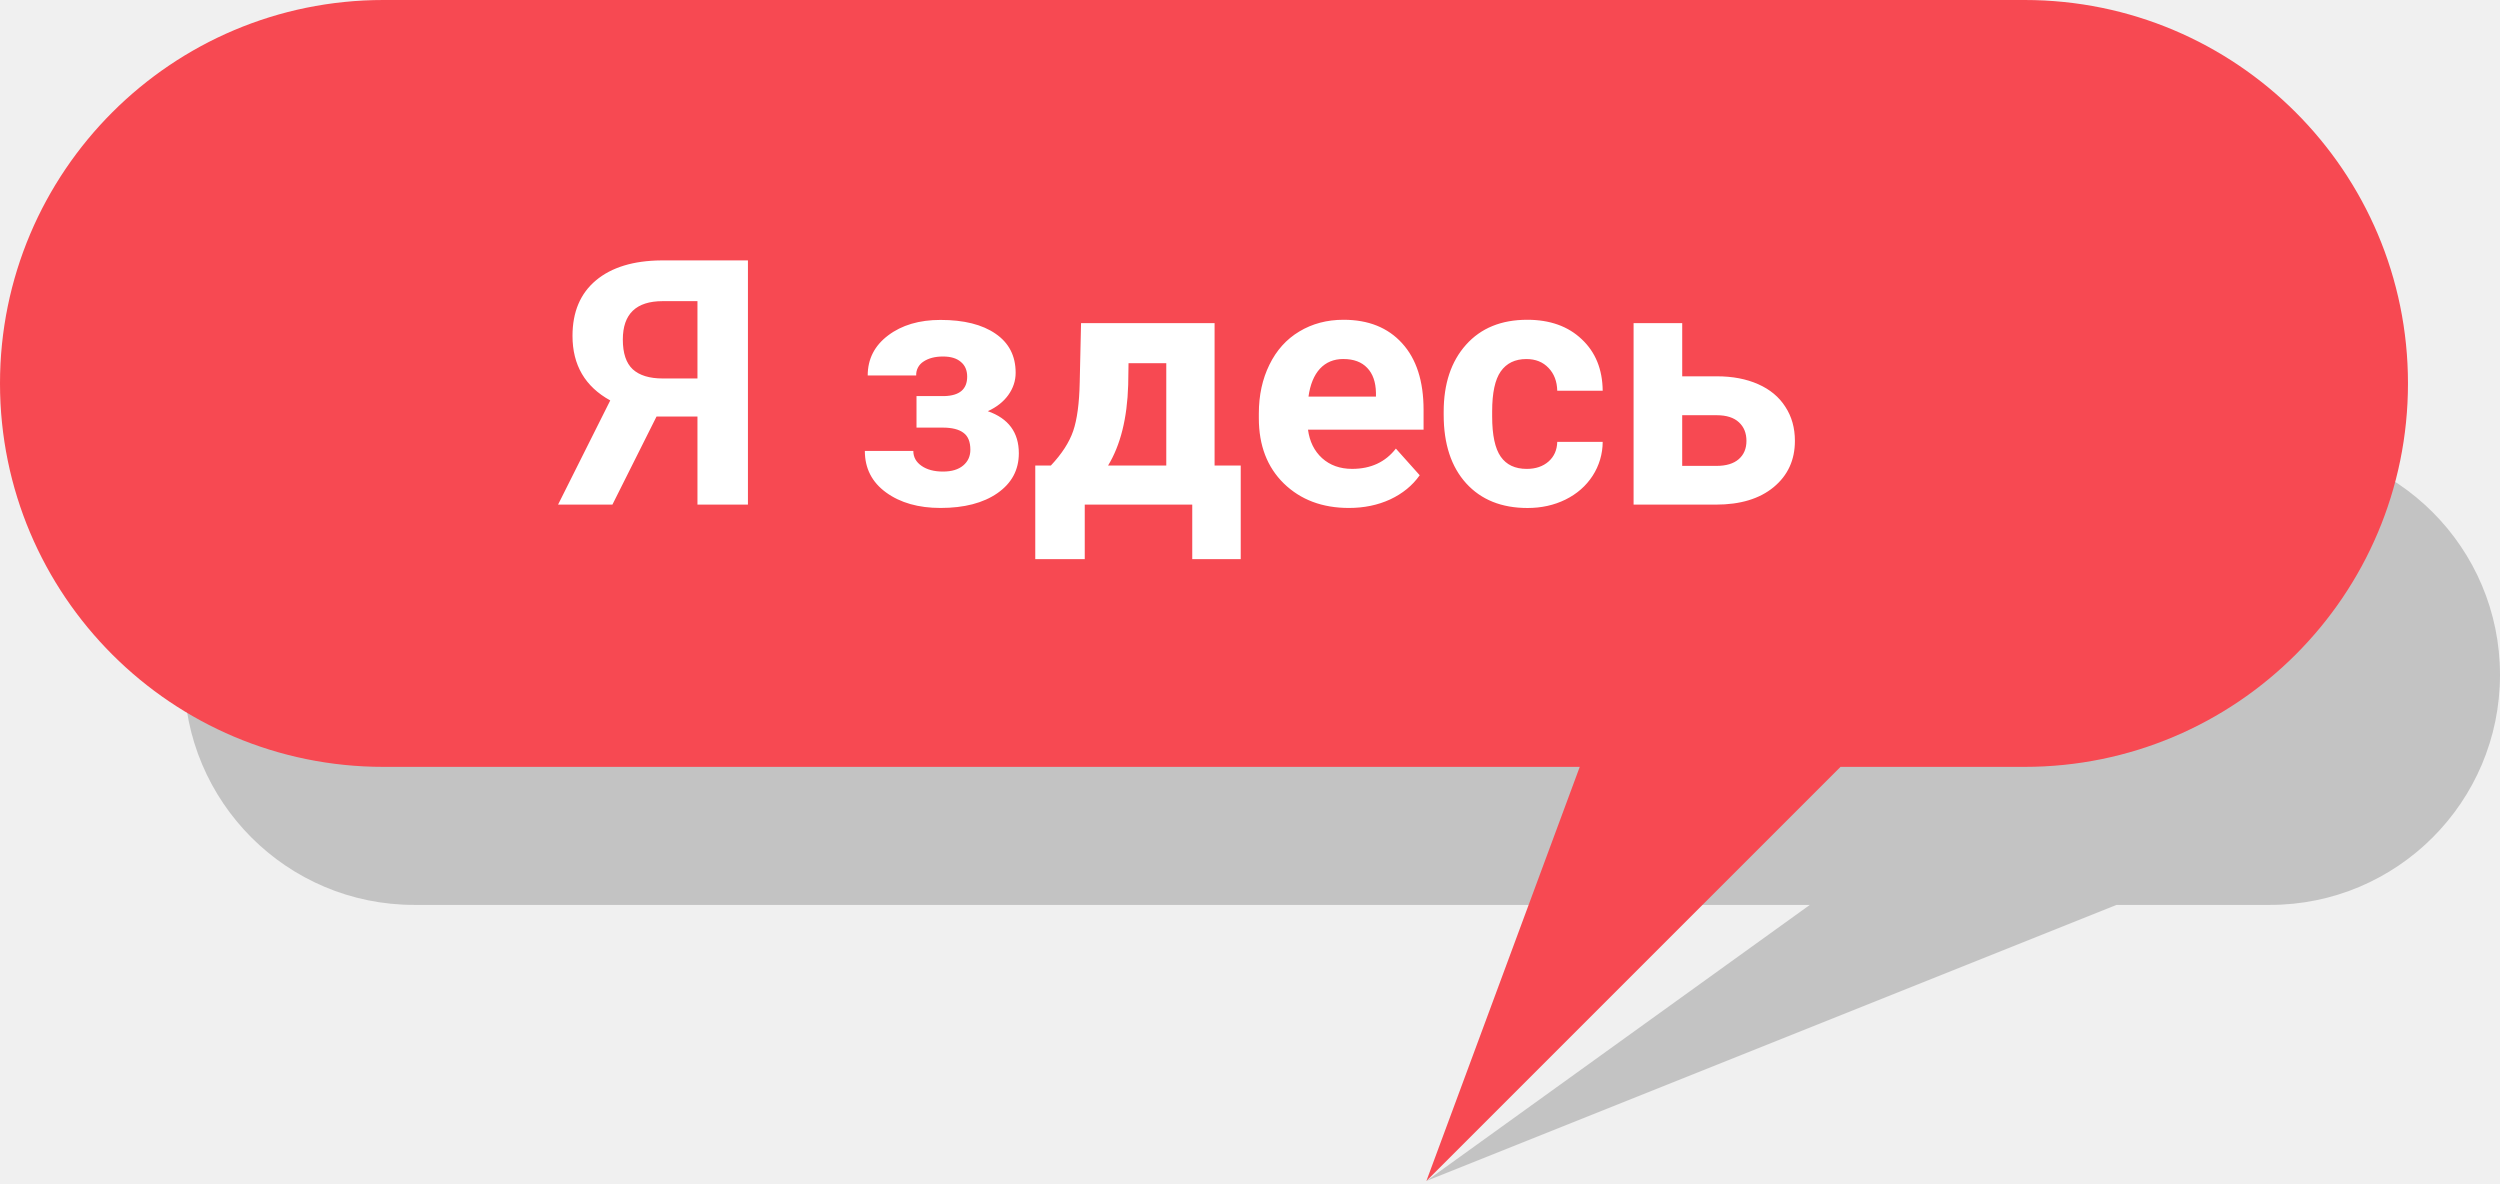
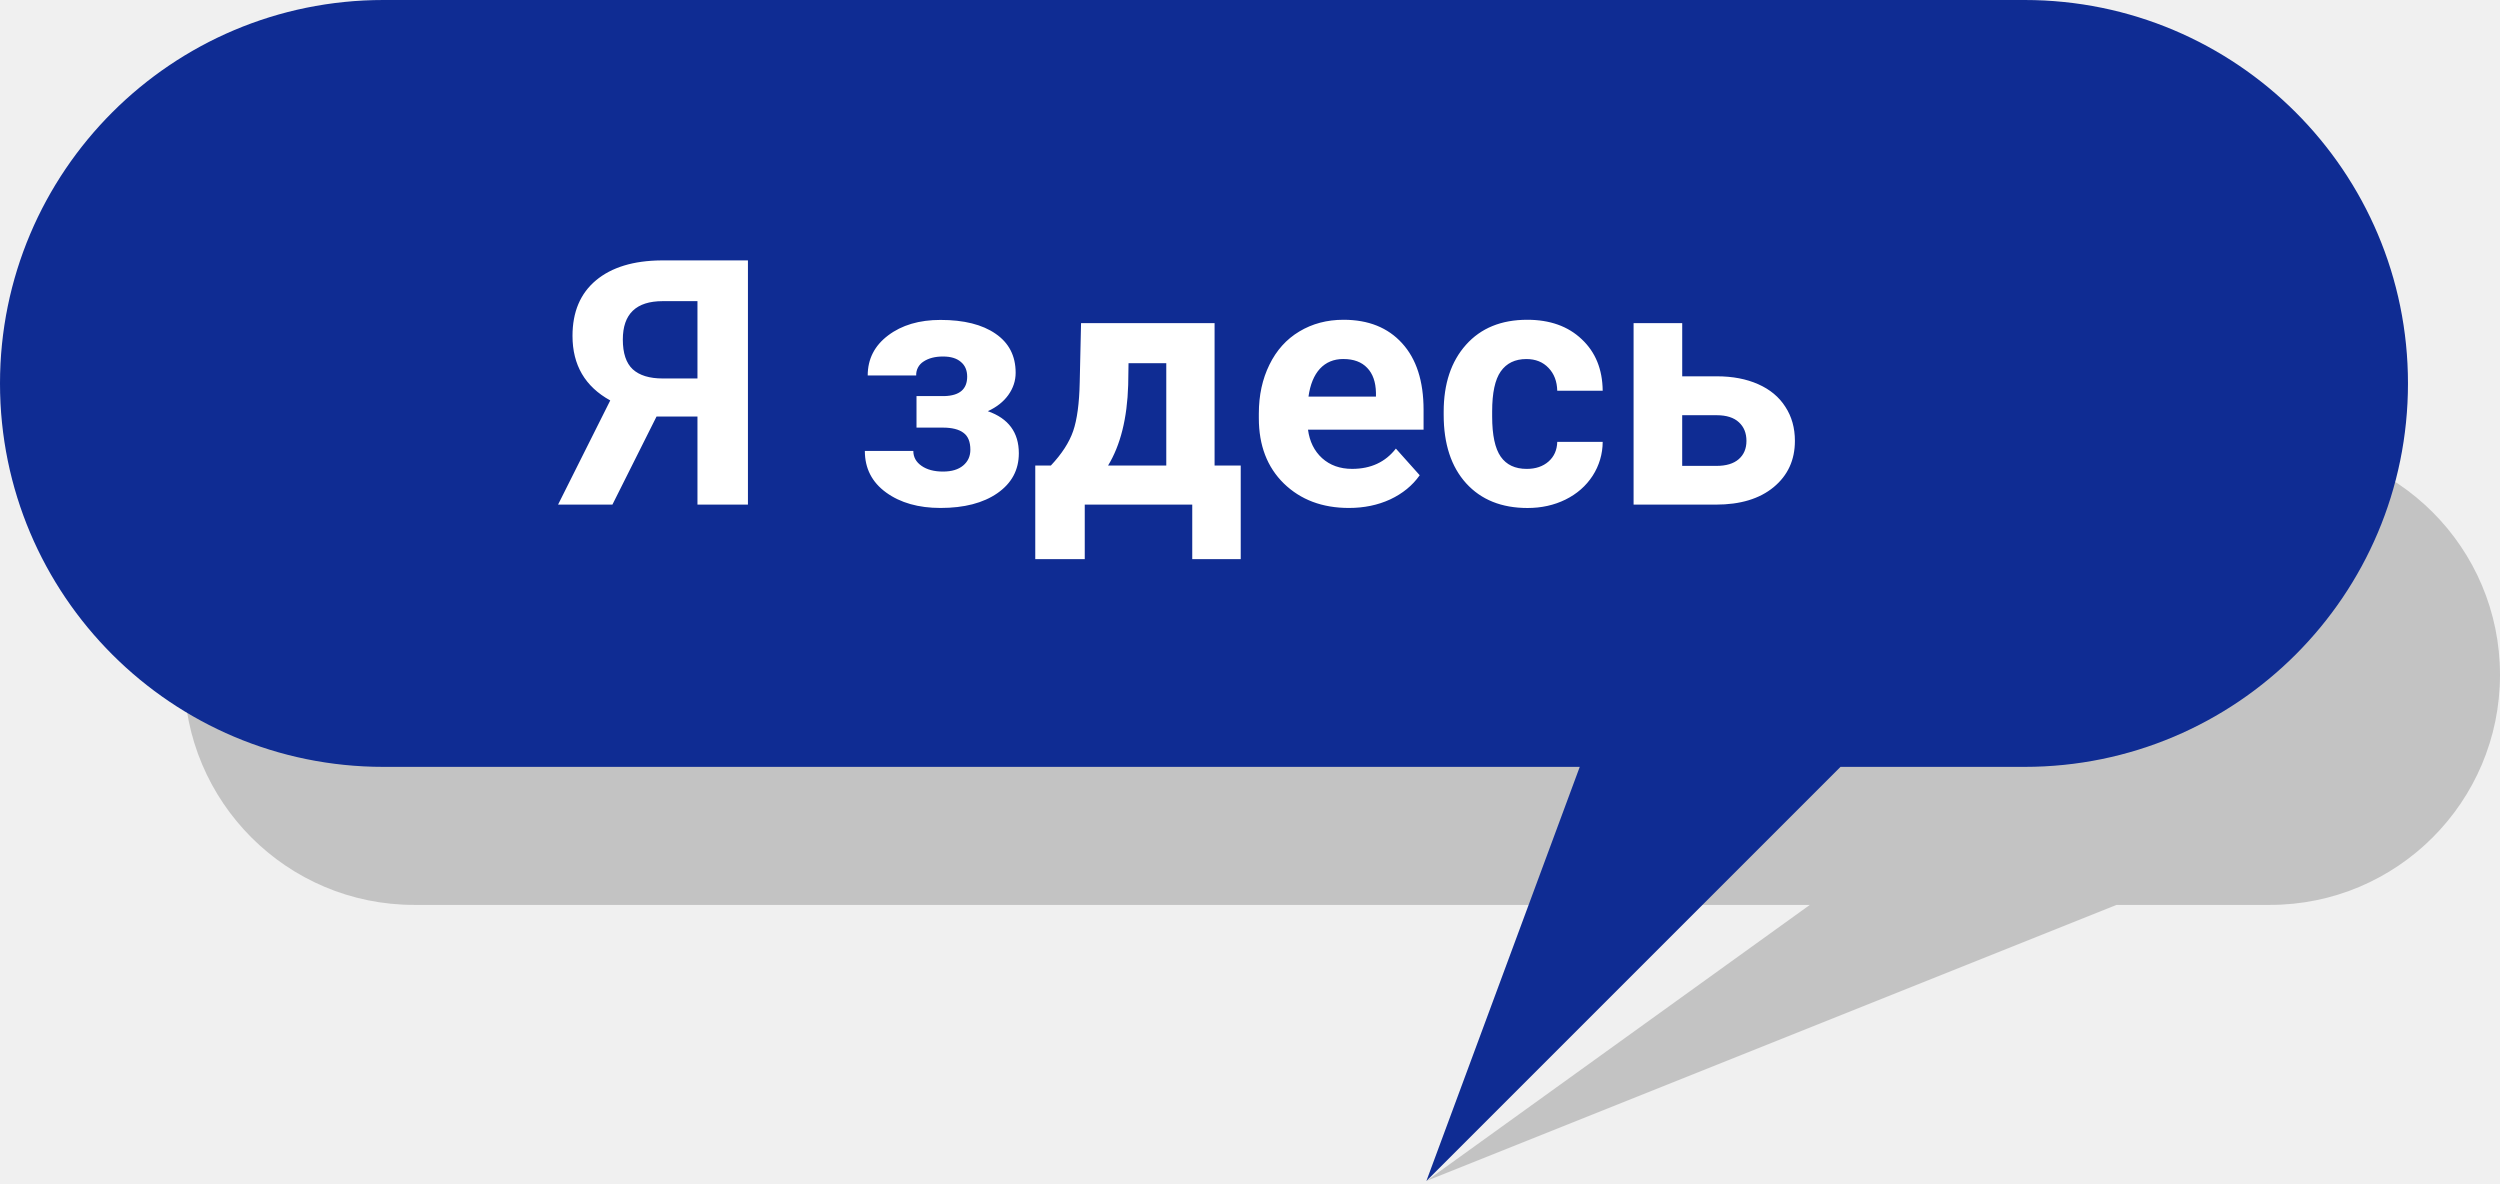
<svg xmlns="http://www.w3.org/2000/svg" fill="none" viewBox="0 0 131 62" width="131">
  <path fill="#111" fill-rule="evenodd" d="M21.7 23.307c-6.658 0-12.055 5.397-12.055 12.055 0 6.658 5.397 12.055 12.055 12.055h73.135L74.743 61.883l36.165-14.466h8.037c6.658 0 12.055-5.397 12.055-12.055 0-6.658-5.397-12.055-12.055-12.055H21.7z" clip-rule="evenodd" opacity=".2" />
-   <path fill="#f74952" fill-rule="evenodd" d="M20.092 0C8.996 0 0 8.996 0 20.092c0 11.097 8.995 20.092 20.092 20.092h62.687l-8.037 21.7 21.7-21.7h9.644c11.096 0 20.092-8.995 20.092-20.092C126.178 8.996 117.182 0 106.086 0H20.092z" clip-rule="evenodd" />
+   <path fill="#0F2C93" fill-rule="evenodd" d="M20.092 0C8.996 0 0 8.996 0 20.092c0 11.097 8.995 20.092 20.092 20.092h62.687l-8.037 21.7 21.7-21.7h9.644c11.096 0 20.092-8.995 20.092-20.092C126.178 8.996 117.182 0 106.086 0H20.092z" clip-rule="evenodd" />
  <path fill="#fff" d="M36.547 26.441v-4.614h-2.145l-2.311 4.614h-2.848l2.734-5.458c-1.319-.726-1.978-1.854-1.978-3.383 0-1.254.41-2.224 1.23-2.91.82-.685 1.966-1.034 3.437-1.045h4.526V26.44h-2.645zm-3.911-8.648c0 .715.173 1.233.518 1.556.352.322.876.483 1.573.483h1.82V15.78h-1.82c-1.394 0-2.091.671-2.091 2.013zm18.044 1.942c0-.334-.112-.591-.334-.773-.217-.188-.528-.281-.932-.281-.416 0-.756.088-1.02.263a.822.822 0 00-.386.73h-2.54c0-.861.357-1.562 1.072-2.1.715-.54 1.629-.81 2.742-.81 1.225 0 2.186.24 2.883.721.703.48 1.055 1.163 1.055 2.048 0 .422-.13.812-.387 1.17-.252.35-.61.632-1.072.843 1.084.38 1.626 1.116 1.626 2.206 0 .873-.375 1.57-1.125 2.092-.744.515-1.738.773-2.98.773-1.154 0-2.103-.27-2.847-.808-.745-.54-1.117-1.266-1.117-2.18h2.54c0 .322.144.583.431.782.287.2.662.299 1.125.299.451 0 .803-.105 1.055-.316.252-.211.378-.487.378-.827 0-.416-.12-.712-.36-.887-.24-.182-.601-.273-1.082-.273h-1.38v-1.652h1.468c.791-.024 1.187-.363 1.187-1.02zm4.385 4.659c.575-.61.964-1.213 1.17-1.811.205-.598.319-1.444.342-2.54l.07-3.111h6.997v7.462h1.37v4.904h-2.54V26.44h-5.633v2.857h-2.593v-4.904h.817zm2.998 0h3.05v-5.362h-1.978l-.018 1.143c-.052 1.746-.404 3.152-1.054 4.219zm12.62 2.223c-1.394 0-2.53-.428-3.41-1.283-.873-.855-1.31-1.995-1.31-3.419v-.246c0-.955.185-1.808.555-2.558.369-.756.89-1.336 1.564-1.74.68-.41 1.453-.615 2.32-.615 1.301 0 2.324.41 3.068 1.23.75.82 1.125 1.984 1.125 3.49v1.037h-6.056c.082.62.328 1.119.738 1.494.416.375.94.562 1.574.562.978 0 1.743-.354 2.293-1.063l1.249 1.397c-.381.54-.897.961-1.547 1.266-.65.299-1.371.448-2.162.448zm-.29-7.805c-.503 0-.913.17-1.23.51-.31.34-.51.826-.598 1.46H72.1v-.203c-.012-.562-.164-.996-.457-1.3-.293-.311-.71-.466-1.248-.466zM80 24.57c.469 0 .85-.129 1.143-.386.293-.258.445-.601.457-1.029h2.381a3.28 3.28 0 01-.527 1.776c-.346.533-.82.949-1.424 1.248-.597.293-1.26.44-1.986.44-1.36 0-2.432-.431-3.217-1.293-.785-.867-1.178-2.062-1.178-3.586v-.167c0-1.465.39-2.633 1.17-3.507.779-.873 1.848-1.31 3.207-1.31 1.19 0 2.142.34 2.857 1.02.72.674 1.087 1.574 1.098 2.699H81.6c-.012-.493-.164-.891-.457-1.196-.293-.31-.68-.465-1.16-.465-.592 0-1.04.216-1.345.65-.3.428-.449 1.125-.449 2.092v.263c0 .979.15 1.682.449 2.11.298.427.753.641 1.362.641zm8.147-4.851h1.82c.82 0 1.54.137 2.162.413.621.275 1.096.67 1.424 1.186.334.51.5 1.105.5 1.785 0 1.002-.371 1.81-1.115 2.425-.739.61-1.747.914-3.024.914H85.6v-9.51h2.548v2.787zm0 2.039v2.654h1.802c.504 0 .89-.117 1.16-.351.27-.235.405-.554.405-.958 0-.41-.132-.736-.396-.976-.263-.246-.653-.37-1.169-.37h-1.802z" />
</svg>
